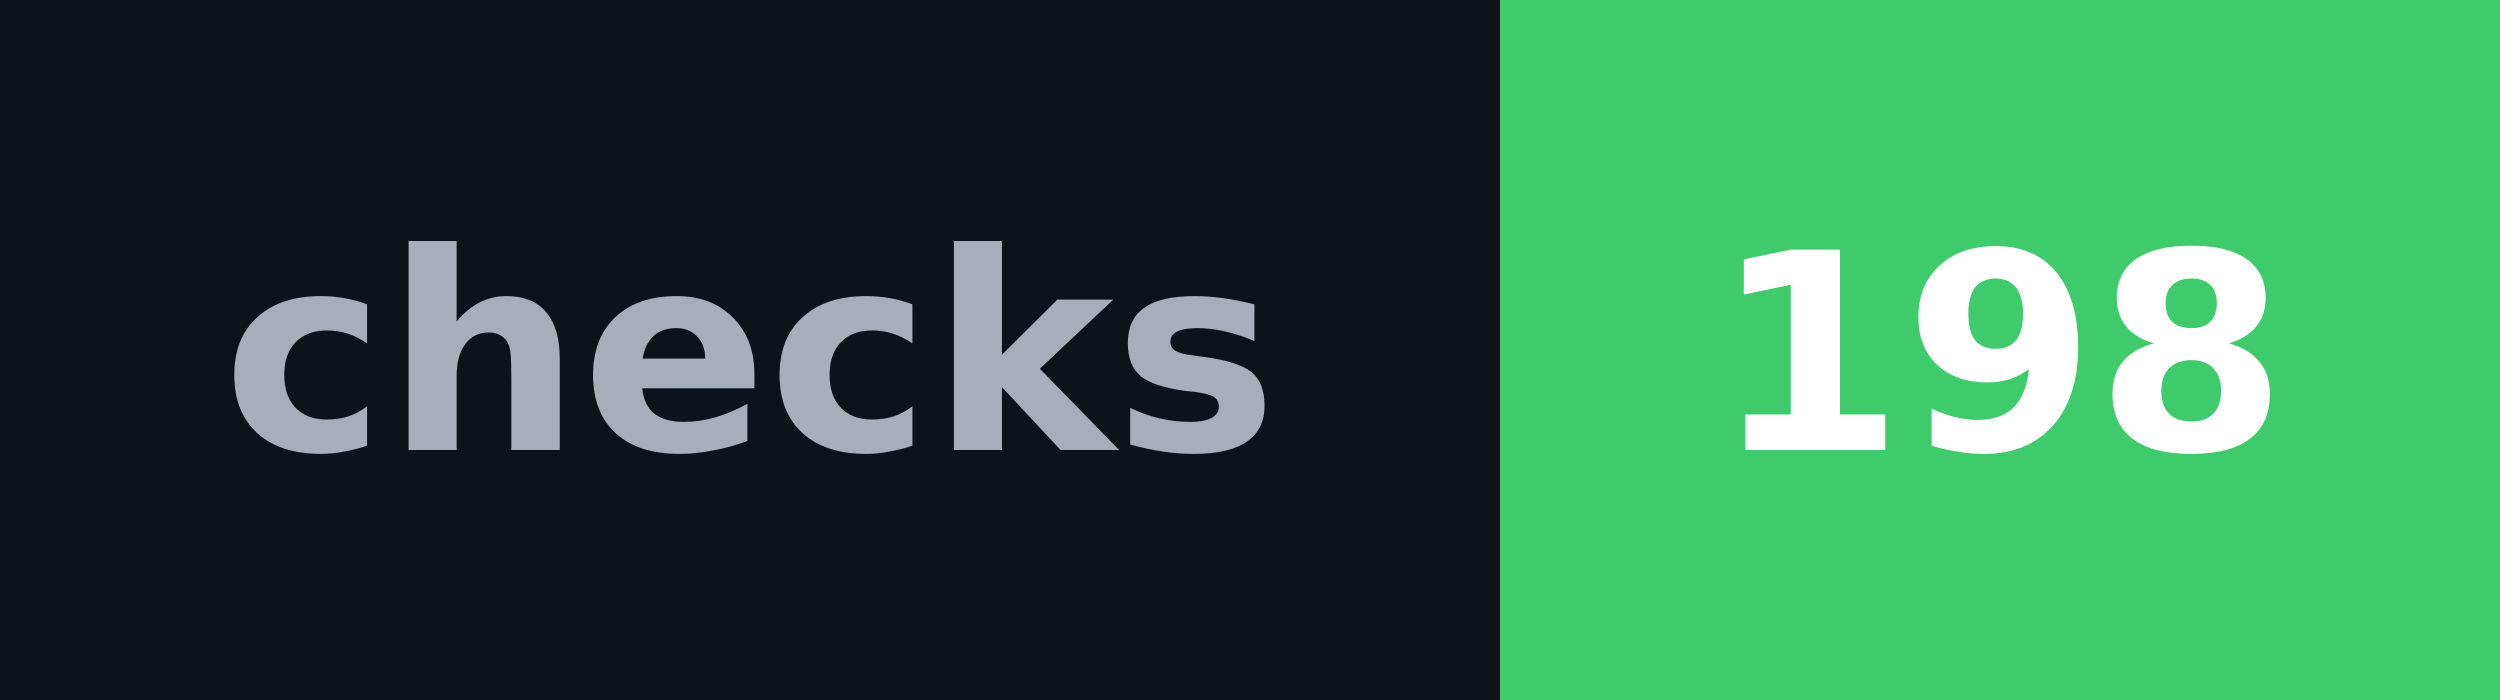
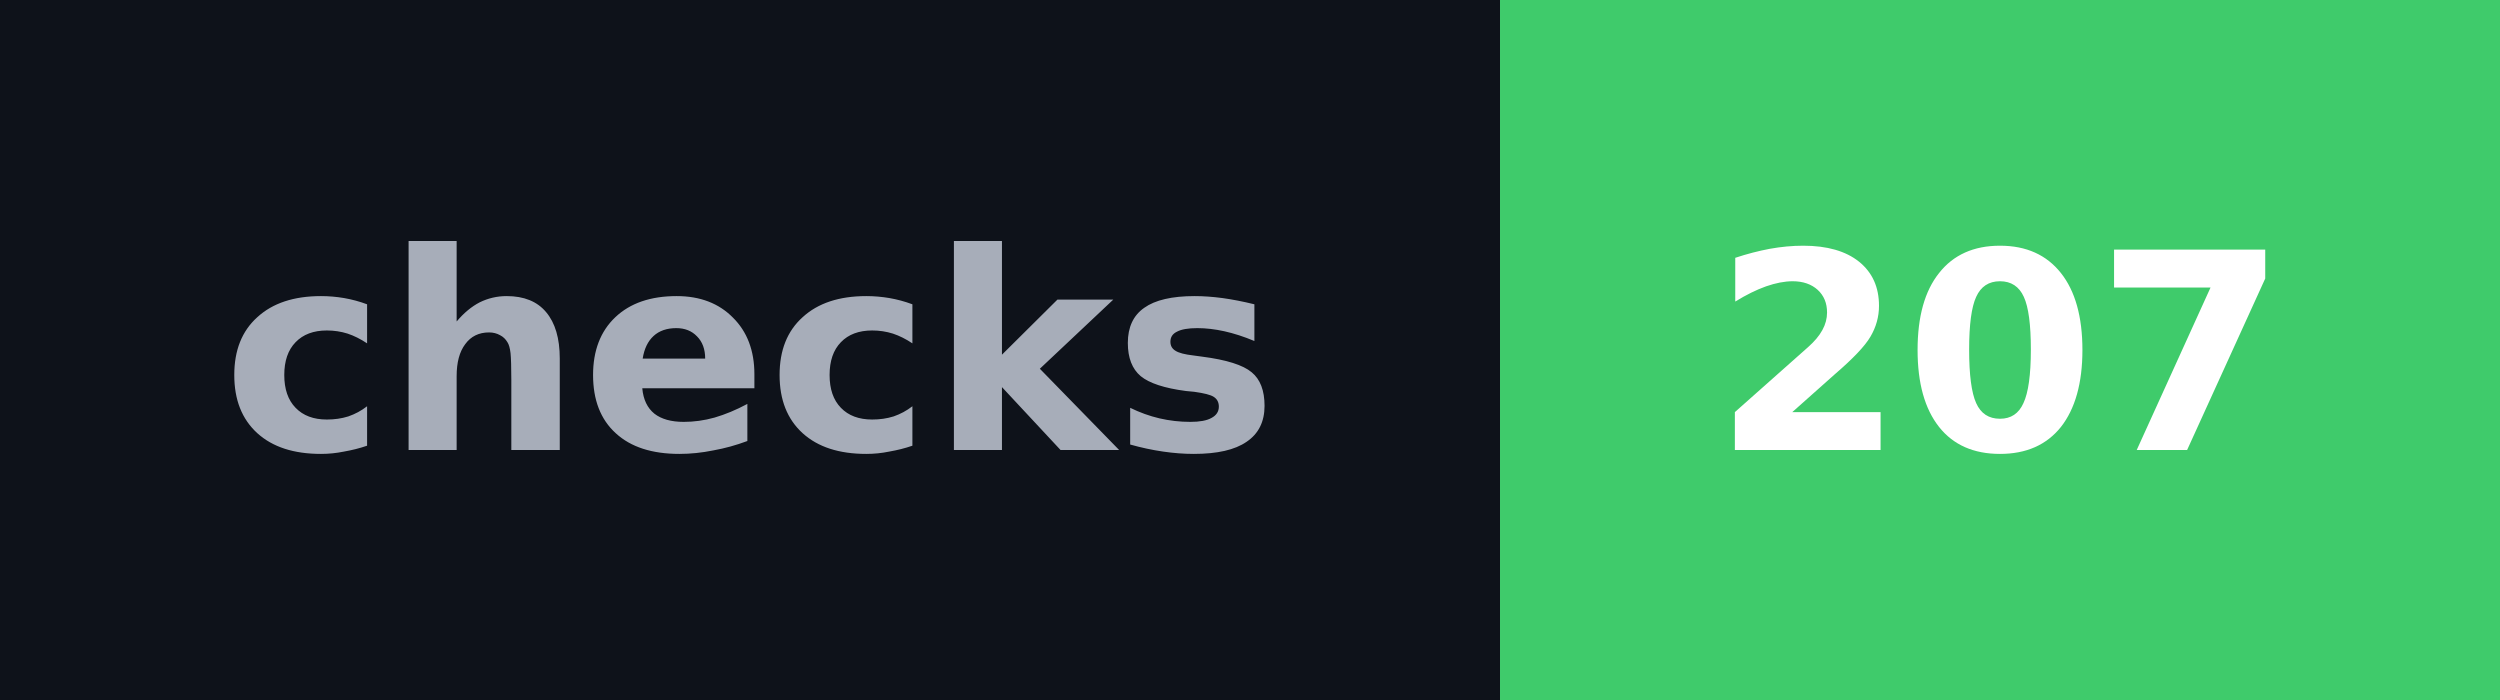
- <svg xmlns="http://www.w3.org/2000/svg" width="100" height="28" role="img" aria-label="checks: 198">
+ <svg xmlns="http://www.w3.org/2000/svg" width="100" height="28" role="img" aria-label="checks: 207">
  <rect width="100" height="28" fill="#0e121a" />
  <rect x="60" width="40" height="28" fill="#3FCB6B" />
  <g fill="#ffffff" font-family="Verdana,DejaVu Sans,Helvetica,Arial,sans-serif" font-size="11" font-weight="600">
    <text x="30.0" y="18" text-anchor="middle" fill="#a7adb9">checks</text>
-     <text x="80.0" y="18" text-anchor="middle">198</text>
+     <text x="80.0" y="18" text-anchor="middle">207</text>
  </g>
</svg>
